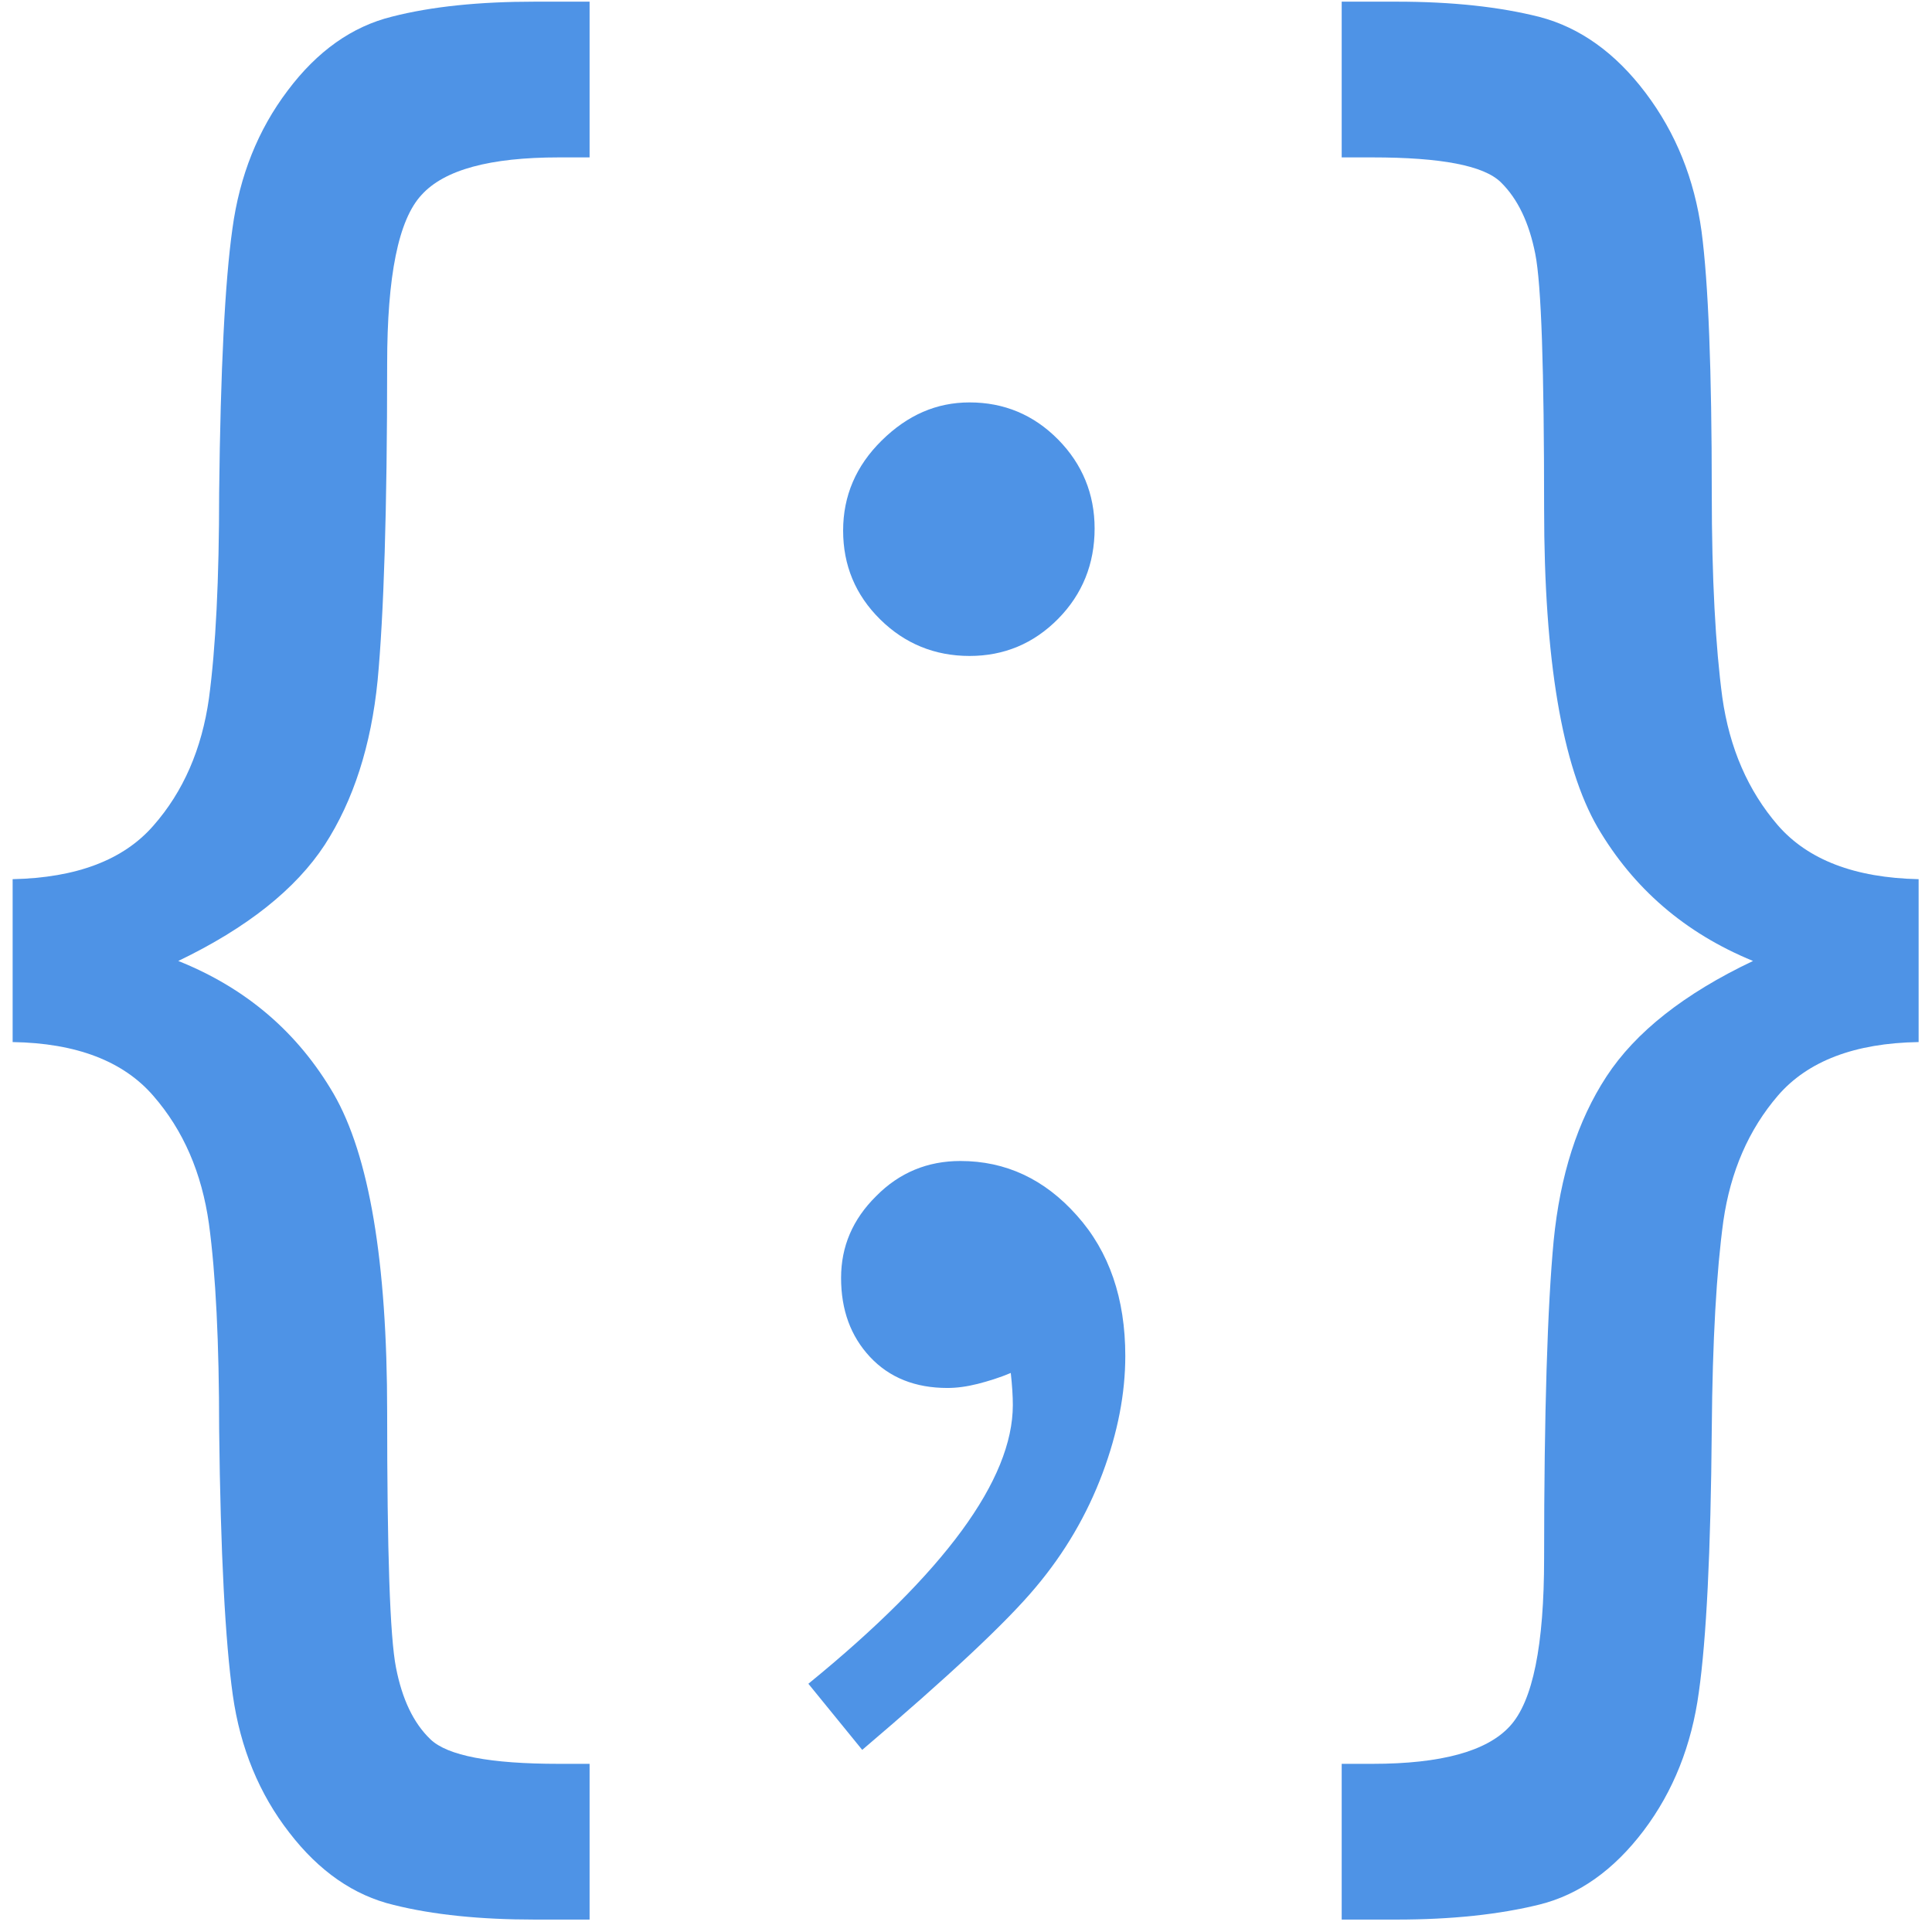
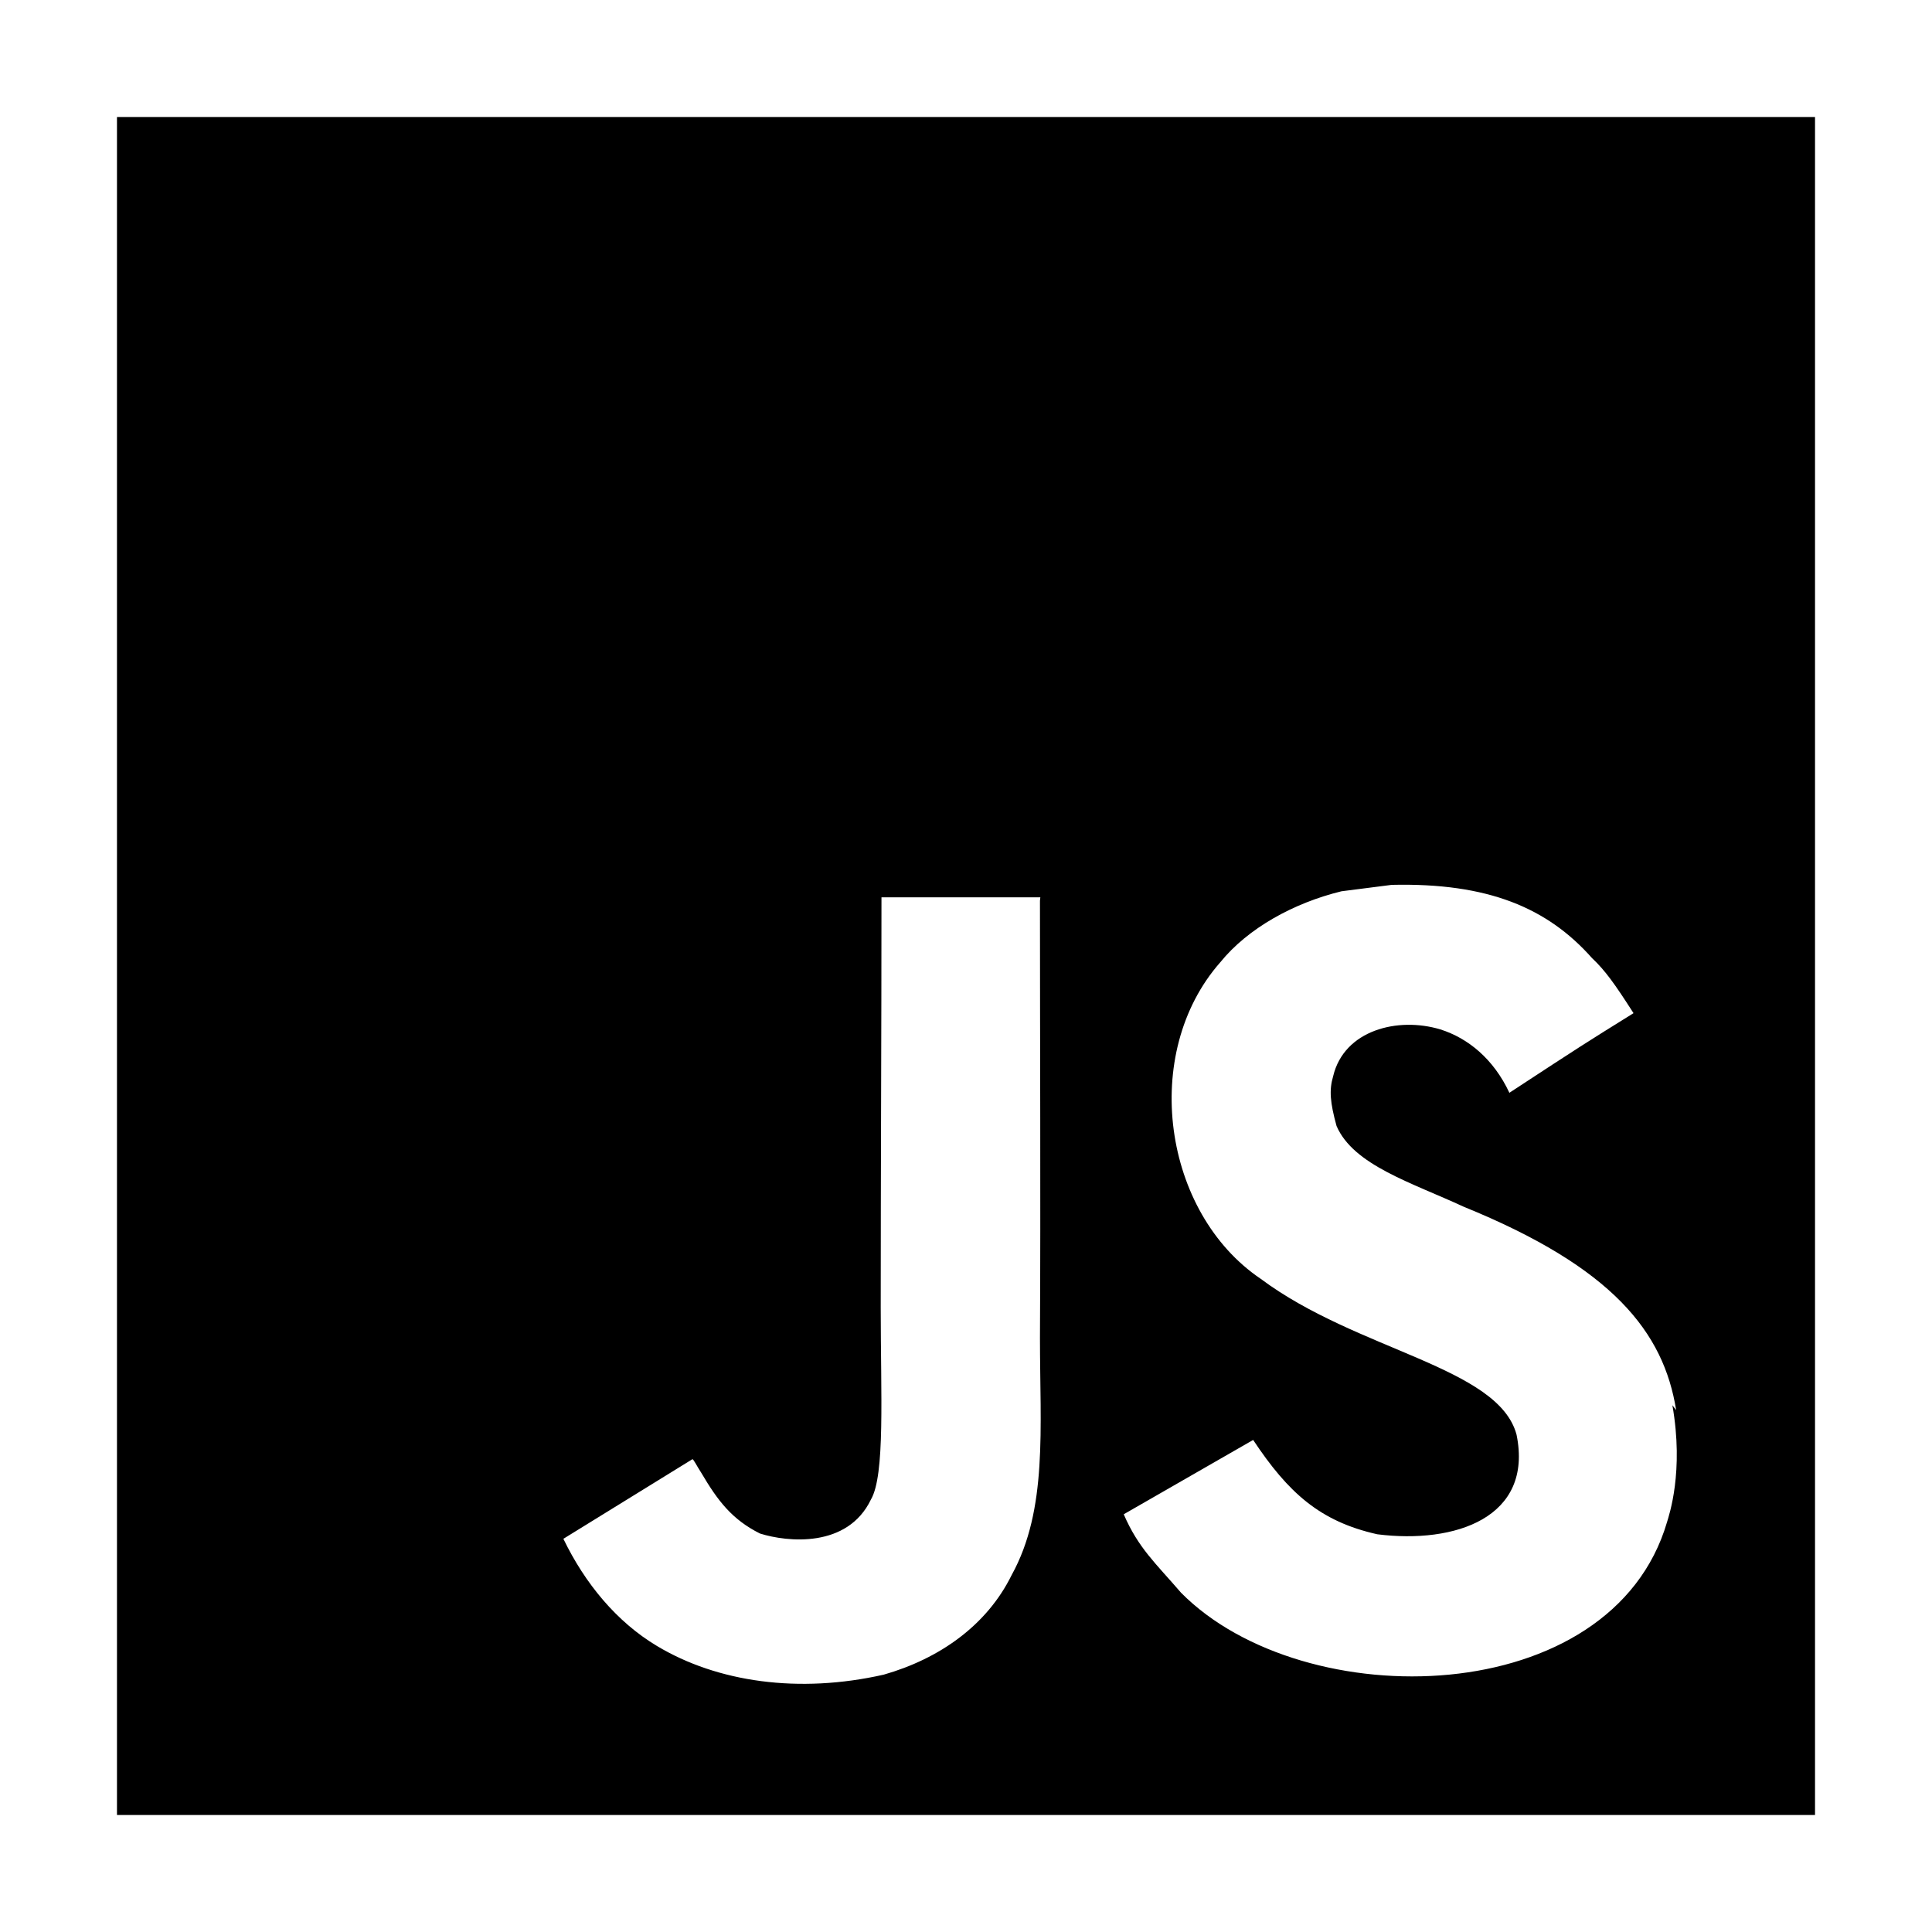
- <svg xmlns="http://www.w3.org/2000/svg" width="100" height="100" viewBox="0 0 100 100" fill="none">
-   <path d="M30.517 99.357H27.677C24.855 99.357 22.421 99.11 20.374 98.599C18.311 98.105 16.512 96.853 14.977 94.859C13.425 92.866 12.437 90.485 12.049 87.733C11.661 84.964 11.414 80.395 11.343 73.975C11.343 69.495 11.167 65.949 10.814 63.339C10.444 60.711 9.491 58.506 7.939 56.724C6.387 54.925 3.953 53.99 0.654 53.937V45.506C3.953 45.435 6.387 44.518 7.939 42.736C9.491 40.973 10.444 38.768 10.814 36.157C11.167 33.529 11.343 29.984 11.343 25.503C11.414 19.136 11.643 14.585 12.031 11.833C12.402 9.099 13.354 6.718 14.889 4.689C16.423 2.643 18.222 1.373 20.286 0.862C22.35 0.333 24.819 0.086 27.677 0.086H30.517V8.147H28.929C25.366 8.147 23.003 8.782 21.821 10.087C20.621 11.374 20.039 14.285 20.039 18.836C20.039 26.385 19.863 31.853 19.545 35.222C19.21 38.591 18.293 41.431 16.811 43.724C15.312 46.017 12.79 48.028 9.227 49.739C12.754 51.15 15.418 53.443 17.27 56.618C19.104 59.793 20.039 65.279 20.039 73.093C20.039 80.307 20.18 84.717 20.498 86.322C20.815 87.945 21.397 89.18 22.279 90.026C23.161 90.873 25.366 91.296 28.929 91.296H30.517V99.357Z" fill="#4E93E6" />
-   <path d="M99.308 53.937C95.992 53.99 93.576 54.925 92.041 56.689C90.506 58.47 89.572 60.64 89.201 63.198C88.848 65.773 88.637 69.371 88.601 73.975C88.549 80.325 88.319 84.858 87.931 87.592C87.561 90.326 86.608 92.725 85.074 94.754C83.539 96.782 81.74 98.07 79.676 98.581C77.595 99.093 75.143 99.357 72.285 99.357H69.446V91.296H71.033C74.596 91.296 76.96 90.644 78.142 89.356C79.341 88.068 79.923 85.158 79.923 80.642C79.923 73.075 80.1 67.59 80.417 64.221C80.752 60.834 81.652 58.012 83.151 55.719C84.65 53.426 87.173 51.432 90.736 49.739C87.208 48.293 84.544 45.982 82.692 42.825C80.858 39.65 79.923 34.146 79.923 26.332C79.923 19.136 79.782 14.726 79.465 13.138C79.147 11.533 78.565 10.299 77.683 9.434C76.801 8.57 74.596 8.147 71.033 8.147H69.446V0.086H72.285C75.143 0.086 77.612 0.35 79.694 0.879C81.775 1.426 83.61 2.731 85.18 4.813C86.749 6.894 87.702 9.275 88.072 11.974C88.425 14.655 88.601 19.171 88.601 25.503C88.601 29.948 88.796 33.476 89.148 36.104C89.519 38.715 90.471 40.92 92.023 42.719C93.576 44.5 95.992 45.435 99.308 45.506V53.937V53.937Z" fill="#4E93E6" />
-   <path d="M50.184 20.829C51.965 20.829 53.5 21.464 54.77 22.752C56.022 24.022 56.657 25.574 56.657 27.355C56.657 29.19 56.022 30.759 54.77 32.029C53.5 33.317 51.965 33.952 50.184 33.952C48.385 33.952 46.833 33.317 45.563 32.065C44.275 30.795 43.64 29.26 43.64 27.461C43.64 25.662 44.31 24.11 45.633 22.805C46.974 21.482 48.473 20.829 50.184 20.829V20.829ZM44.628 90.573L41.841 87.151C48.896 81.401 52.424 76.585 52.424 72.722C52.424 72.264 52.389 71.717 52.318 71.064C51.736 71.311 51.154 71.488 50.607 71.629C50.043 71.77 49.531 71.841 49.037 71.841C47.379 71.841 46.039 71.311 45.033 70.236C44.028 69.159 43.534 67.801 43.534 66.143C43.534 64.52 44.134 63.109 45.351 61.91C46.55 60.693 48.014 60.093 49.708 60.093C52.054 60.093 54.065 61.028 55.74 62.915C57.416 64.785 58.245 67.219 58.245 70.182C58.245 72.123 57.857 74.151 57.063 76.268C56.269 78.385 55.123 80.36 53.606 82.159C52.089 83.976 49.09 86.781 44.628 90.573V90.573Z" fill="#4E93E6" />
+ <svg xmlns="http://www.w3.org/2000/svg" version="1.1" id="Layer_1" x="0px" y="0px" viewBox="0 0 512 512" style="enable-background:new 0 0 512 512;" xml:space="preserve">
+   <g>
+     <g>
+       <path d="M31,31h450v450H31V31z M444.2,373.7c-3.3-20.6-16.7-37.8-56.3-53.9c-13.8-6.4-29.2-11-33.7-21.4c-1.7-6.2-2-9.5-0.9-13.2    c2.9-12.2,17.1-15.8,28.4-12.4c7.3,2.3,14.1,7.8,18.3,16.8c19.4-12.7,19.4-12.7,32.9-21.1c-5-7.8-7.5-11.3-11-14.6    c-11.8-13.3-27.5-20-53.1-19.4l-13.3,1.7c-12.7,3.1-24.8,9.8-32.1,18.8c-21.3,24.2-15.2,66.4,10.7,83.9    c25.6,19.1,63,23.3,67.8,41.3c4.5,22-16.3,29-36.9,26.4c-15.2-3.4-23.6-11-32.9-25l-34.3,19.7c3.9,9,8.4,12.9,15.2,20.8    c32.6,32.9,114.2,31.2,128.8-18.8c0.5-1.7,4.5-13.3,1.4-30.9L444.2,373.7z M275.7,237.8h-42.1c0,36.3-0.2,72.4-0.2,108.8    c0,23.1,1.2,44.3-2.6,50.8c-6.2,12.9-22.1,11.3-29.4,9c-7.4-3.7-11.2-8.7-15.5-16c-1.3-2-2.1-3.7-2.4-3.7l-34.2,21.1    c5.7,11.8,14.1,22,24.8,28.4c16,9.6,37.6,12.7,60.1,7.6c14.7-4.2,27.3-13,33.9-26.4c9.6-17.4,7.5-38.8,7.5-62.8    c0.2-38.5,0-77,0-115.9L275.7,237.8z" />
+     </g>
+   </g>
</svg>
